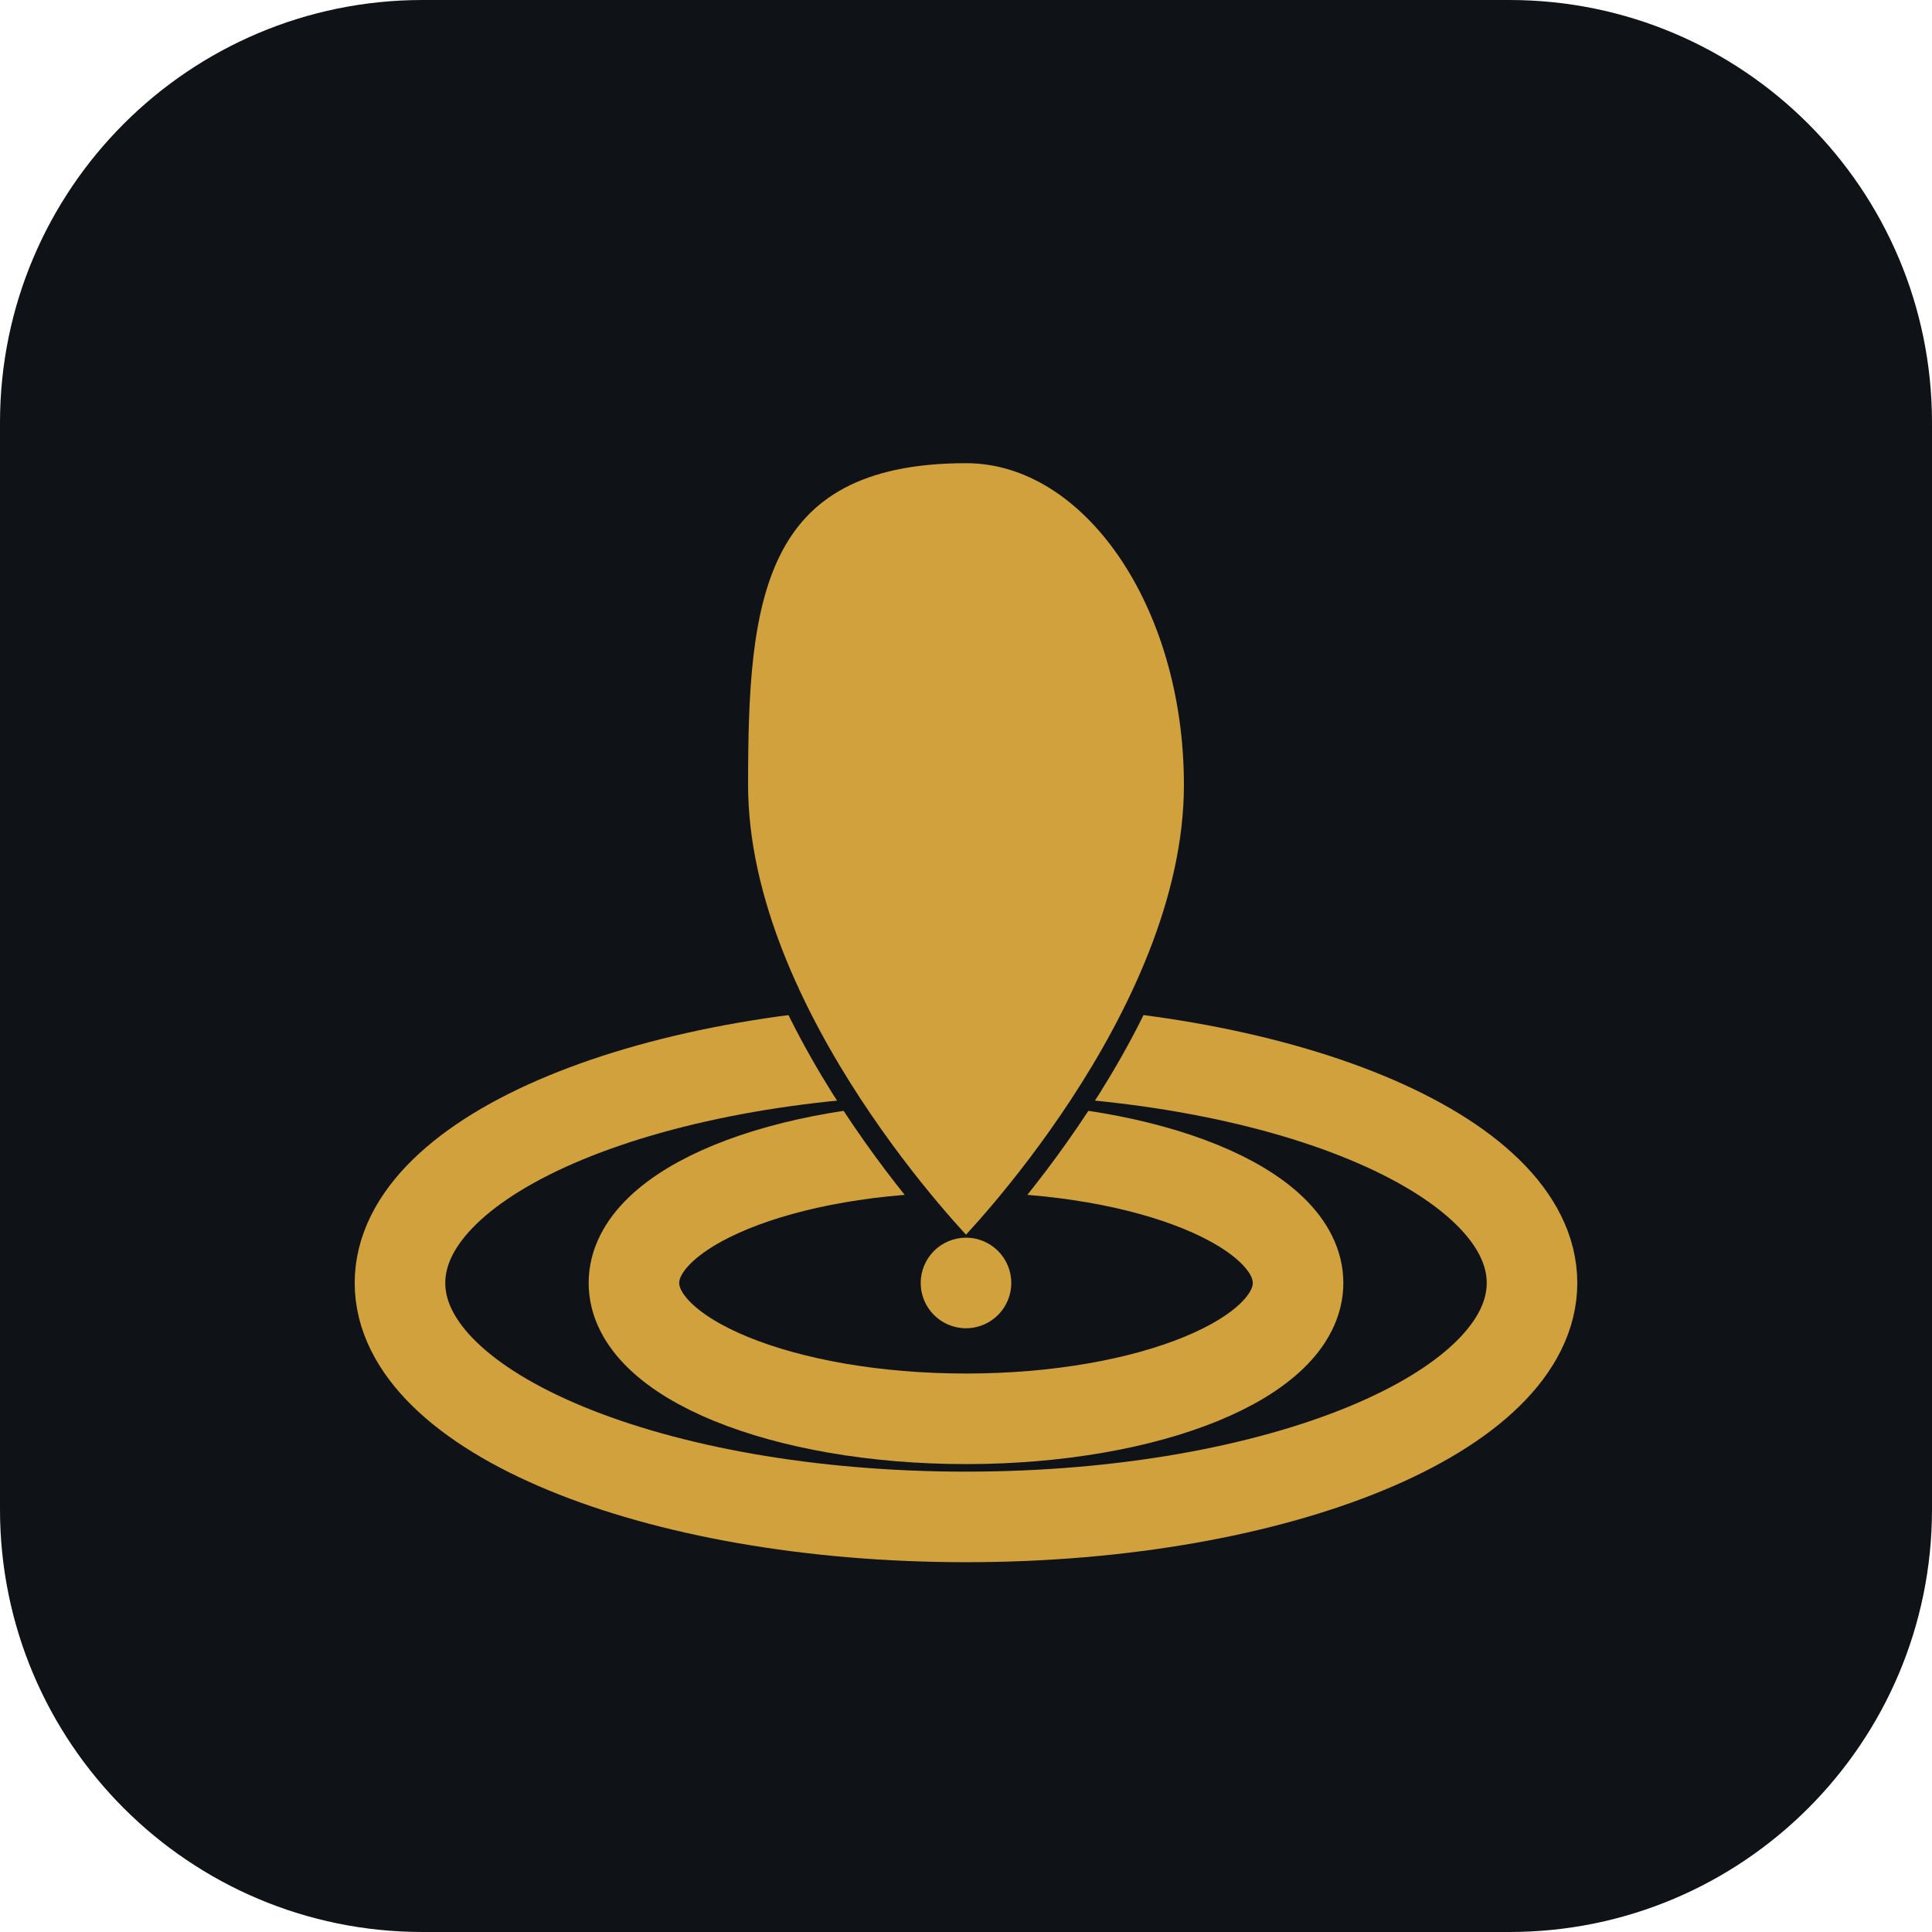
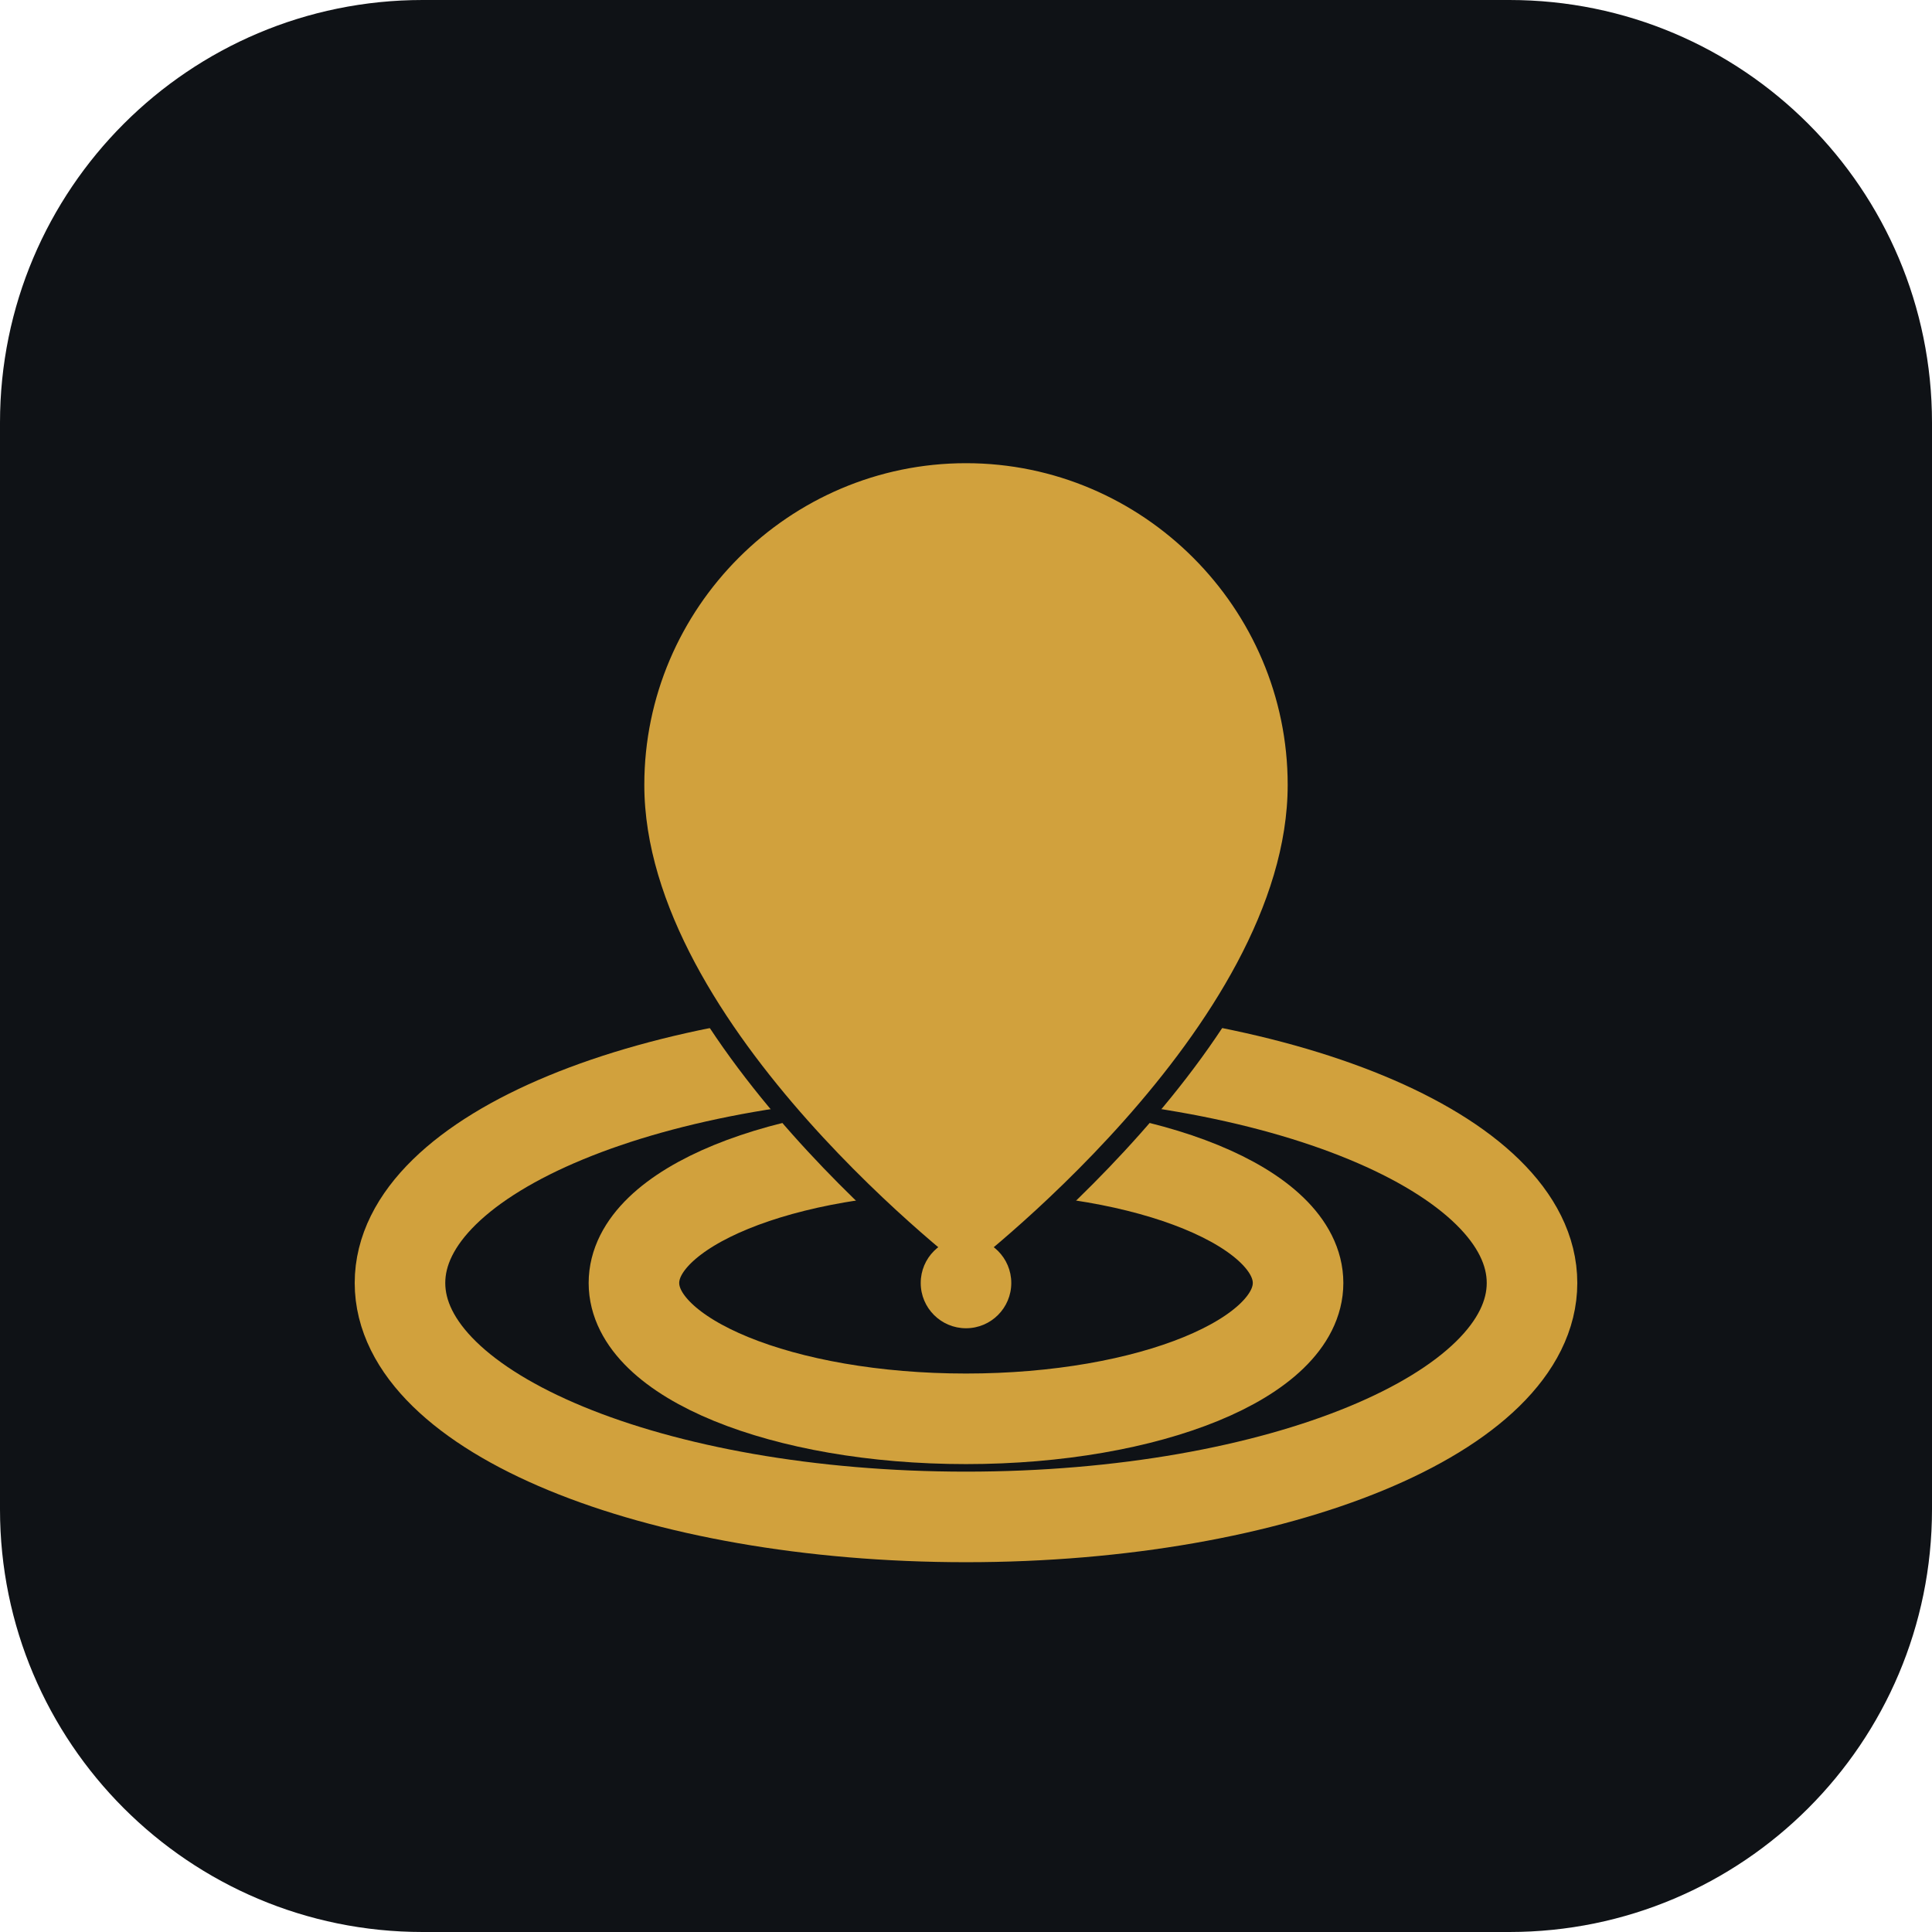
<svg xmlns="http://www.w3.org/2000/svg" viewBox="0 0 512 512">
  <rect width="512" height="512" rx="112" fill="#0f1216" />
  <ellipse cx="256" cy="340" rx="150" ry="62" fill="none" stroke="#d1a13d" stroke-width="24" />
  <ellipse cx="256" cy="340" rx="88" ry="36" fill="none" stroke="#d1a13d" stroke-width="24" />
  <g transform="translate(124, 98) scale(11)">
-     <path d="M12 2C6.8 2 6.5 5.6 6.5 10c0 5.6 5.5 11.2 5.5 11.2s5.5-5.6 5.5-11.2c0-4.4-2.475-8-5.5-8Z" fill="#d1a13d" stroke="#0f1216" stroke-width="0.5" />
+     <path d="M12 2C7.6 2 4 5.6 4 10c0 6 8 12 8 12s8-6 8-12c0-4.4-3.6-8-8-8Z" fill="#d1a13d" stroke="#0f1216" stroke-width="0.5" />
  </g>
  <circle cx="256" cy="340" r="12" fill="#d1a13d" />
</svg>
